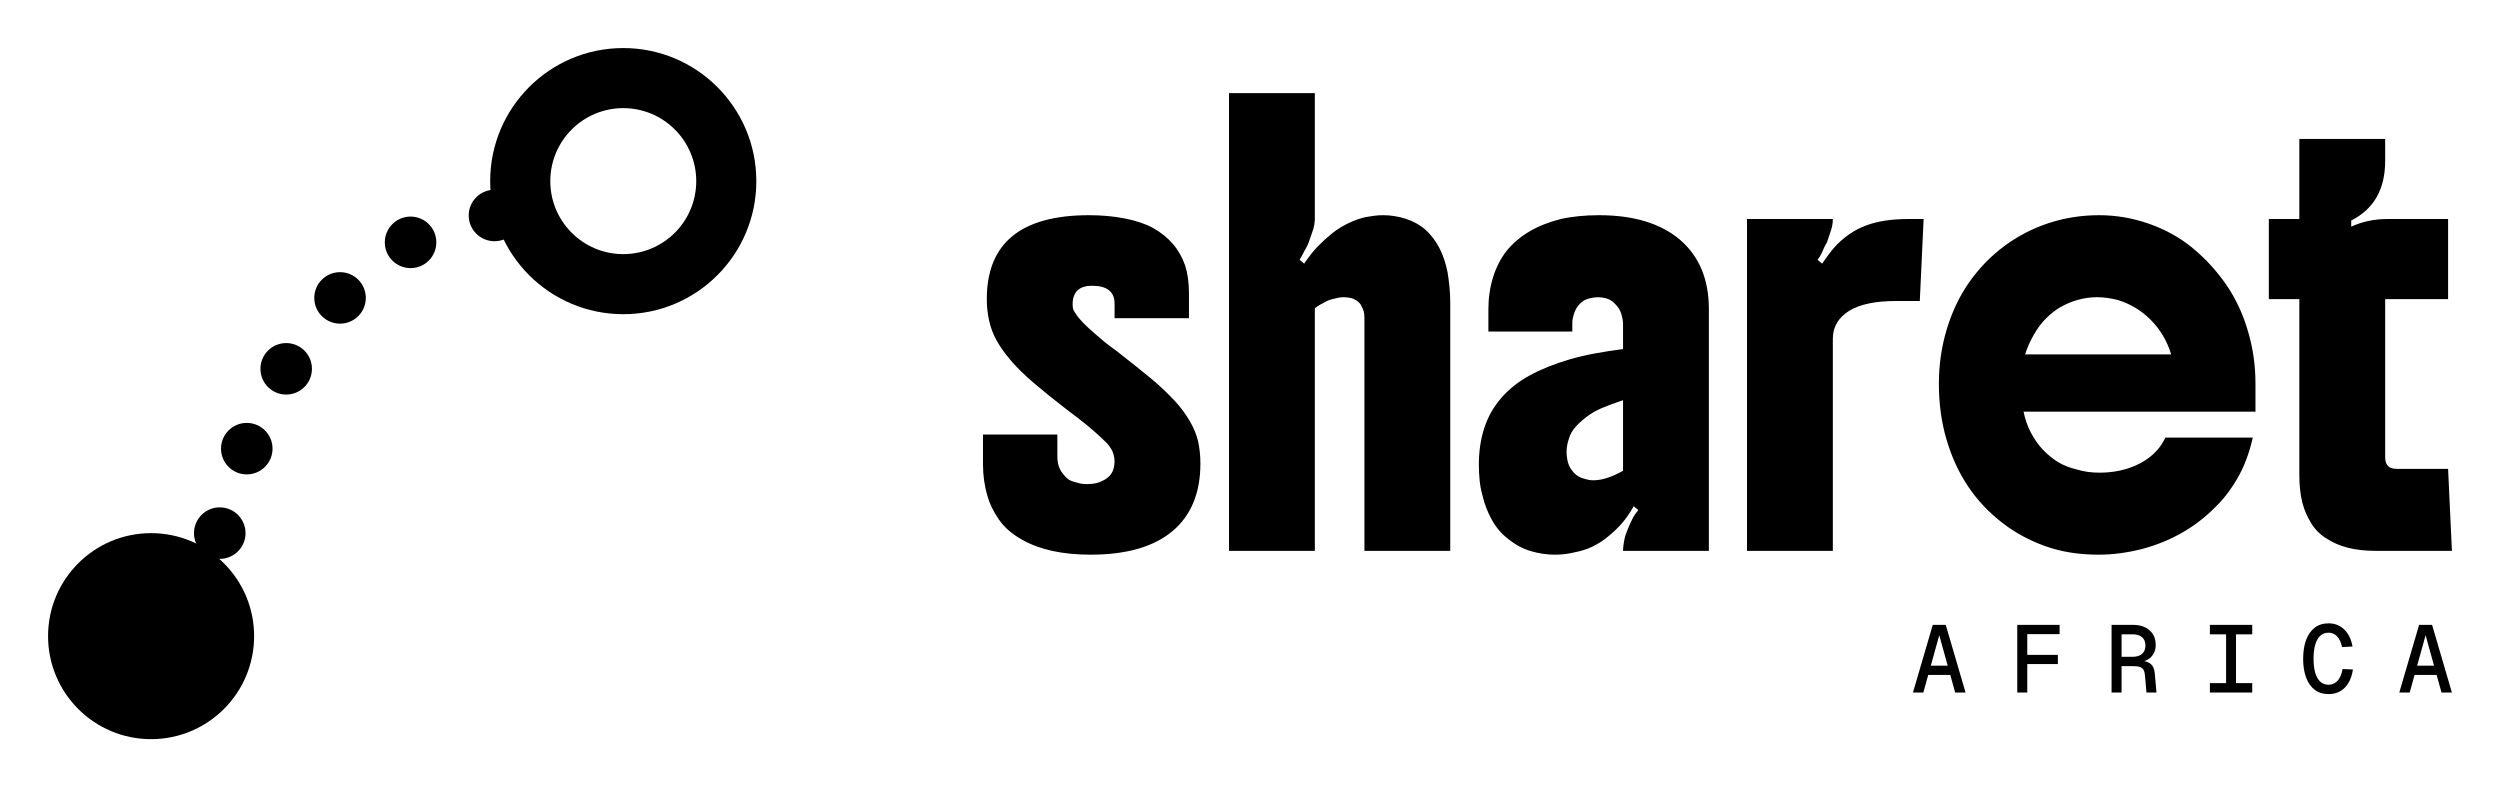
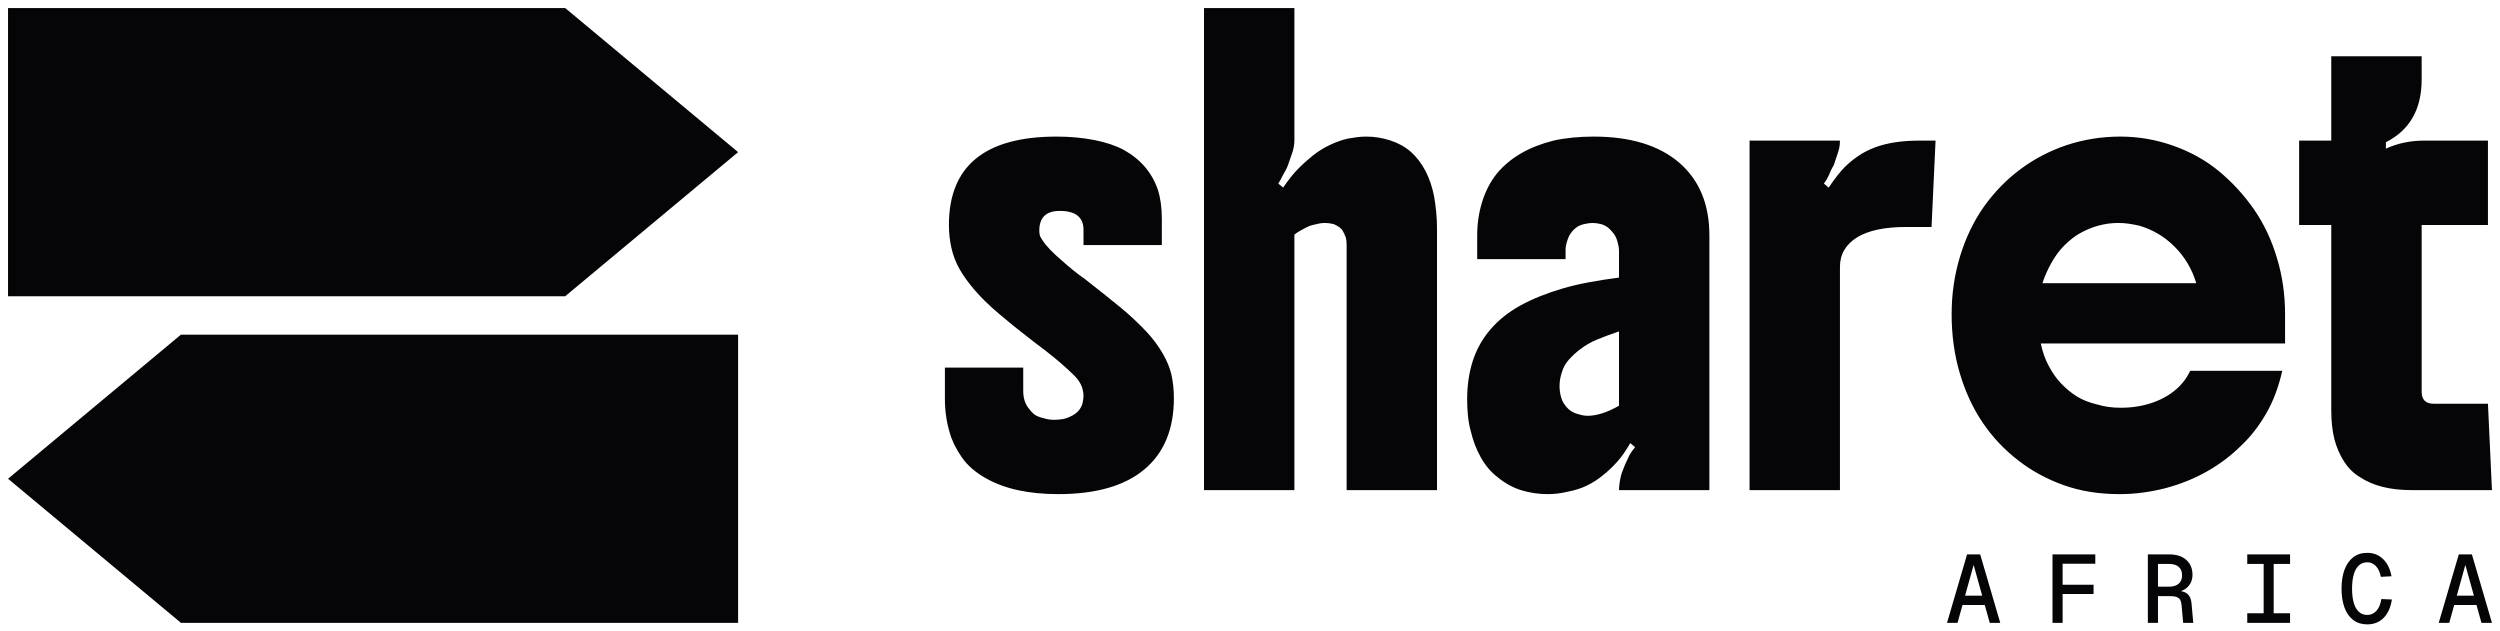
- <svg xmlns="http://www.w3.org/2000/svg" viewBox="-12.60 -12.60 655.41 206.39" role="img" aria-labelledby="t">
-   <path fill="#000000" d="M54.02 154.17C54.02 169.09 41.93 181.18 27.01 181.18C12.09 181.18 -0.00 169.09 -0.00 154.17C-0.00 139.26 12.09 127.17 27.01 127.17C41.93 127.17 54.02 139.26 54.02 154.17Z" />
-   <path fill="#000000" d="M51.77 127.17C51.77 130.89 48.74 133.92 45.01 133.92C41.29 133.92 38.26 130.89 38.26 127.17C38.26 123.44 41.29 120.41 45.01 120.41C48.74 120.41 51.77 123.44 51.77 127.17ZM58.85 105.02C58.85 108.75 55.82 111.77 52.09 111.77C48.36 111.77 45.34 108.75 45.34 105.02C45.34 101.29 48.36 98.27 52.09 98.27C55.82 98.27 58.85 101.29 58.85 105.02ZM69.18 84.09C69.18 87.82 66.16 90.84 62.43 90.84C58.70 90.84 55.68 87.82 55.68 84.09C55.68 80.36 58.70 77.34 62.43 77.34C66.16 77.34 69.18 80.36 69.18 84.09ZM83.30 65.50C83.30 69.23 80.27 72.25 76.55 72.25C72.82 72.25 69.79 69.23 69.79 65.50C69.79 61.77 72.82 58.75 76.55 58.75C80.27 58.75 83.30 61.77 83.30 65.50ZM101.79 50.94C101.79 54.67 98.77 57.69 95.04 57.69C91.31 57.69 88.28 54.67 88.28 50.94C88.28 47.21 91.31 44.18 95.04 44.18C98.77 44.18 101.79 47.21 101.79 50.94ZM123.79 43.89C123.79 47.62 120.77 50.64 117.04 50.64C113.31 50.64 110.28 47.62 110.28 43.89C110.28 40.16 113.31 37.14 117.04 37.14C120.77 37.14 123.79 40.16 123.79 43.89Z" />
-   <path fill="#000000" fill-rule="evenodd" d="M185.68 34.89C185.68 54.15 170.07 69.77 150.80 69.77C131.53 69.77 115.91 54.15 115.91 34.89C115.91 15.62 131.53 0.00 150.80 0.00C170.07 0.00 185.68 15.62 185.68 34.89ZM169.93 34.89C169.93 45.45 161.36 54.02 150.80 54.02C140.23 54.02 131.67 45.45 131.67 34.89C131.67 24.32 140.23 15.75 150.80 15.75C161.36 15.75 169.93 24.32 169.93 34.89Z" />
-   <path fill="#000000" d="M578.703 88.016V95.316H517.903Q518.503 98.316 519.853 100.866Q521.203 103.416 522.903 105.216Q524.803 107.216 526.903 108.516Q529.003 109.816 532.003 110.516Q533.303 110.916 534.753 111.116Q536.203 111.316 537.803 111.316Q542.603 111.316 546.603 109.716Q550.603 108.116 553.103 105.216Q553.703 104.516 554.203 103.716Q554.703 102.916 555.103 102.116H578.003Q576.603 108.316 573.903 112.916Q571.203 117.516 567.903 120.616Q564.103 124.416 559.353 127.116Q554.603 129.816 549.003 131.316Q546.303 132.016 543.403 132.416Q540.503 132.816 537.503 132.816Q529.803 132.816 523.553 130.566Q517.303 128.316 512.403 124.516Q501.703 116.316 497.703 102.616Q495.703 95.816 495.703 88.016Q495.703 80.516 497.803 73.616Q499.903 66.716 503.703 61.316Q507.603 55.816 512.853 51.916Q518.103 48.016 524.403 45.916Q530.803 43.816 537.703 43.816Q544.403 43.816 550.803 46.066Q557.203 48.316 562.103 52.316Q567.203 56.516 570.953 61.916Q574.703 67.316 576.703 74.116Q578.703 80.716 578.703 88.016ZM332.103 11.816V44.816Q332.103 45.416 331.953 46.366Q331.803 47.316 331.303 48.616Q330.803 50.016 330.503 50.916Q330.203 51.816 329.303 53.316Q329.003 53.916 328.703 54.466Q328.403 55.016 328.103 55.516L329.303 56.516Q331.203 53.716 332.903 51.966Q334.603 50.216 336.703 48.516Q338.603 47.016 340.903 45.916Q343.203 44.816 345.403 44.316Q346.503 44.116 347.653 43.966Q348.803 43.816 350.003 43.816Q353.003 43.816 355.953 44.766Q358.903 45.716 361.103 47.616Q365.503 51.616 366.903 58.816Q367.203 60.616 367.403 62.616Q367.603 64.616 367.603 66.816V131.816H345.103V70.816Q345.103 69.616 344.903 68.966Q344.703 68.316 344.103 67.216Q343.703 66.616 342.903 66.116Q342.103 65.616 341.503 65.516Q340.503 65.316 339.703 65.316Q338.903 65.316 338.203 65.466Q337.503 65.616 336.703 65.816Q335.803 66.016 335.203 66.366Q334.603 66.716 333.603 67.216Q333.203 67.416 332.853 67.666Q332.503 67.916 332.103 68.216V131.816H309.603V11.816ZM375.103 109.216Q375.103 104.016 376.503 99.666Q377.903 95.316 380.903 91.816Q383.903 88.316 388.353 85.866Q392.803 83.416 398.903 81.616Q402.003 80.716 405.503 80.066Q409.003 79.416 412.903 78.916V72.316Q412.903 71.316 412.553 70.066Q412.203 68.816 411.703 68.116Q411.103 67.316 410.403 66.666Q409.703 66.016 408.503 65.616Q407.303 65.316 406.303 65.316Q405.403 65.316 404.153 65.616Q402.903 65.916 402.203 66.516Q400.603 67.716 400.003 69.816Q399.603 71.016 399.603 72.016V74.316H377.603V68.416Q377.603 64.016 378.853 60.016Q380.103 56.016 382.503 53.016Q387.403 47.116 396.603 44.816Q398.803 44.316 401.353 44.066Q403.903 43.816 406.603 43.816Q420.303 43.816 427.903 50.316Q435.403 56.816 435.403 68.416V131.816H412.903Q412.903 130.916 413.103 129.666Q413.303 128.416 413.603 127.516Q414.003 126.416 414.453 125.366Q414.903 124.316 415.503 123.116Q416.003 122.216 416.903 121.116L415.703 120.116Q414.103 122.916 412.453 124.766Q410.803 126.616 408.903 128.116Q407.103 129.616 404.953 130.666Q402.803 131.716 400.103 132.216Q398.903 132.516 397.653 132.666Q396.403 132.816 395.103 132.816Q391.803 132.816 388.653 131.866Q385.503 130.916 382.703 128.616Q380.203 126.716 378.503 123.666Q376.803 120.616 376.003 117.116Q375.503 115.316 375.303 113.316Q375.103 111.316 375.103 109.216ZM279.603 70.816V67.016Q279.603 62.316 273.703 62.316Q268.603 62.316 268.603 67.216Q268.603 67.716 268.703 68.266Q268.803 68.816 269.403 69.616Q270.003 70.616 271.303 71.966Q272.603 73.316 274.603 75.016Q275.603 75.916 276.953 77.016Q278.303 78.116 280.003 79.316Q285.503 83.616 288.903 86.416Q292.303 89.216 295.403 92.516Q297.703 95.016 299.303 97.766Q300.903 100.516 301.503 103.116Q302.103 105.916 302.103 108.916Q302.103 120.516 294.753 126.666Q287.403 132.816 273.303 132.816Q262.303 132.816 255.403 128.916Q251.403 126.716 249.253 123.566Q247.103 120.416 246.303 117.516Q245.103 113.516 245.103 109.116V101.316H264.603V107.116Q264.603 109.816 266.003 111.516Q266.903 112.716 267.653 113.166Q268.403 113.616 269.703 113.916Q270.303 114.116 270.953 114.216Q271.603 114.316 272.303 114.316Q273.503 114.316 274.553 114.116Q275.603 113.916 276.903 113.216Q278.703 112.216 279.303 110.416Q279.603 109.216 279.603 108.416Q279.603 107.416 279.303 106.416Q279.003 105.416 278.203 104.316Q277.503 103.416 275.753 101.816Q274.003 100.216 272.303 98.816Q271.203 97.916 269.903 96.916Q268.603 95.916 267.003 94.716Q262.303 91.116 258.553 87.916Q254.803 84.716 252.503 82.016Q250.103 79.216 248.703 76.716Q247.303 74.216 246.703 71.416Q246.103 68.716 246.103 65.816Q246.103 43.816 272.903 43.816Q277.903 43.816 282.253 44.666Q286.603 45.516 289.603 47.116Q295.903 50.616 298.103 57.016Q299.103 60.116 299.103 64.316V70.816ZM612.703 23.816V29.616Q612.703 40.716 603.803 45.216V46.816Q608.203 44.816 613.303 44.816H629.203V65.816H612.703V107.316Q612.703 110.316 615.703 110.316H629.203L630.203 131.816H610.203Q606.203 131.816 603.003 131.016Q599.803 130.216 597.403 128.616Q595.003 127.216 593.403 124.716Q591.803 122.216 591.003 119.216Q590.203 116.016 590.203 112.016V65.816H582.203V44.816H590.203V23.816ZM445.403 44.816H467.903Q467.903 45.916 467.703 46.766Q467.503 47.616 467.003 49.016L466.403 50.816Q466.303 51.116 466.053 51.466Q465.803 51.816 465.103 53.516Q464.603 54.616 463.903 55.516L465.103 56.516Q466.703 54.116 468.253 52.316Q469.803 50.516 472.203 48.816Q476.203 46.016 481.803 45.216Q484.403 44.816 487.803 44.816H491.703L490.703 66.316H484.403Q476.503 66.316 472.303 68.816Q467.903 71.516 467.903 76.216V131.816H445.403ZM518.303 80.316H556.603Q555.003 75.016 551.203 71.216Q547.503 67.516 542.503 66.016Q541.203 65.716 539.903 65.516Q538.603 65.316 537.203 65.316Q532.103 65.316 527.403 68.016Q525.703 69.016 523.853 70.816Q522.003 72.616 520.503 75.316Q519.103 77.816 518.303 80.316ZM398.103 105.816Q398.103 107.316 398.453 108.566Q398.803 109.816 399.303 110.416Q400.603 112.416 402.803 112.916Q404.003 113.316 405.103 113.316Q408.503 113.316 412.903 110.816V92.316Q409.903 93.316 407.503 94.316Q405.103 95.316 403.303 96.716Q401.703 97.916 400.453 99.316Q399.203 100.716 398.703 102.416Q398.103 104.216 398.103 105.816Z" />
-   <path fill="#000000" d="M540.978 168.966V151.216H546.503Q549.328 151.216 550.94 152.641Q552.553 154.066 552.553 156.516Q552.553 157.791 551.99 158.766Q551.428 159.741 550.515 160.291Q550.046 160.574 549.547 160.731Q550.614 160.931 551.24 161.454Q552.153 162.216 552.303 163.916L552.753 168.966H550.128L549.728 164.416Q549.653 163.541 549.353 163.016Q549.053 162.491 548.428 162.266Q547.803 162.041 546.703 162.041H543.603V168.966ZM488.903 168.966 494.103 151.216H497.503L502.703 168.966H499.978L498.693 164.341H492.913L491.628 168.966ZM616.403 168.966 621.603 151.216H625.003L630.203 168.966H627.478L626.193 164.341H620.413L619.128 168.966ZM597.878 169.366Q595.728 169.366 594.24 168.241Q592.753 167.116 591.978 165.041Q591.203 162.966 591.203 160.116Q591.203 157.241 591.978 155.166Q592.753 153.091 594.24 151.954Q595.728 150.816 597.878 150.816Q600.303 150.816 601.965 152.416Q603.628 154.016 604.153 156.891L601.403 157.041Q601.028 155.191 600.09 154.229Q599.153 153.266 597.878 153.266Q596.578 153.266 595.703 154.066Q594.828 154.866 594.378 156.391Q593.928 157.916 593.928 160.116Q593.928 162.291 594.378 163.804Q594.828 165.316 595.703 166.116Q596.578 166.916 597.878 166.916Q599.253 166.916 600.228 165.866Q601.203 164.816 601.528 162.791L604.253 162.916Q603.803 165.966 602.128 167.666Q600.453 169.366 597.878 169.366ZM566.753 168.966V166.491H571.003V153.691H566.753V151.216H577.853V153.691H573.603V166.491H577.853V168.966ZM516.253 168.966V151.216H527.353V153.641H518.878V159.091H526.903V161.491H518.878V168.966ZM543.603 159.591H546.453Q548.103 159.591 548.978 158.816Q549.853 158.041 549.853 156.641Q549.853 155.216 548.978 154.454Q548.103 153.691 546.453 153.691H543.603ZM625.519 161.916 623.303 153.941 621.087 161.916ZM498.019 161.916 495.803 153.941 493.587 161.916Z" />
+ <svg xmlns="http://www.w3.org/2000/svg" viewBox="-2 -2 622.31 157.04" role="img" aria-labelledby="t">
+   <polygon fill="#050507" points="0.0,0.0 138.69,0.0 181.73,35.87 138.69,71.74 0.0,71.74" />
+   <polygon fill="#050507" points="181.73,81.3 43.04,81.3 0.0,117.17 43.04,153.04 181.73,153.04" />
+   <path fill="#050507" d="M566.808 76.2V83.5H506.008Q506.608 86.5 507.958 89.05Q509.308 91.6 511.008 93.4Q512.908 95.4 515.008 96.7Q517.108 98.0 520.108 98.7Q521.408 99.1 522.858 99.3Q524.308 99.5 525.908 99.5Q530.708 99.5 534.708 97.9Q538.708 96.3 541.208 93.4Q541.808 92.7 542.308 91.9Q542.808 91.1 543.208 90.3H566.108Q564.708 96.5 562.008 101.1Q559.308 105.7 556.008 108.8Q552.208 112.6 547.458 115.3Q542.708 118.0 537.108 119.5Q534.408 120.2 531.508 120.6Q528.608 121.0 525.608 121.0Q517.908 121.0 511.658 118.75Q505.408 116.5 500.508 112.7Q489.808 104.5 485.808 90.8Q483.808 84.0 483.808 76.2Q483.808 68.7 485.908 61.8Q488.008 54.9 491.808 49.5Q495.708 44.0 500.958 40.1Q506.208 36.2 512.508 34.1Q518.908 32.0 525.808 32.0Q532.508 32.0 538.908 34.25Q545.308 36.5 550.208 40.5Q555.308 44.7 559.058 50.1Q562.808 55.5 564.808 62.3Q566.808 68.9 566.808 76.2ZM320.208 0.0V33.0Q320.208 33.6 320.058 34.55Q319.908 35.5 319.408 36.8Q318.908 38.2 318.608 39.1Q318.308 40.0 317.408 41.5Q317.108 42.1 316.808 42.65Q316.508 43.2 316.208 43.7L317.408 44.7Q319.308 41.9 321.008 40.15Q322.708 38.4 324.808 36.7Q326.708 35.2 329.008 34.1Q331.308 33.0 333.508 32.5Q334.608 32.3 335.758 32.15Q336.908 32.0 338.108 32.0Q341.108 32.0 344.058 32.95Q347.008 33.9 349.208 35.8Q353.608 39.8 355.008 47.0Q355.308 48.8 355.508 50.8Q355.708 52.8 355.708 55.0V120.0H333.208V59.0Q333.208 57.8 333.008 57.15Q332.808 56.5 332.208 55.4Q331.808 54.8 331.008 54.3Q330.208 53.8 329.608 53.7Q328.608 53.5 327.808 53.5Q327.008 53.5 326.308 53.65Q325.608 53.8 324.808 54.0Q323.908 54.2 323.308 54.55Q322.708 54.9 321.708 55.4Q321.308 55.6 320.958 55.85Q320.608 56.1 320.208 56.4V120.0H297.708V0.0ZM363.208 97.4Q363.208 92.2 364.608 87.85Q366.008 83.5 369.008 80.0Q372.008 76.5 376.458 74.05Q380.908 71.6 387.008 69.8Q390.108 68.9 393.608 68.25Q397.108 67.6 401.008 67.1V60.5Q401.008 59.5 400.658 58.25Q400.308 57.0 399.808 56.3Q399.208 55.5 398.508 54.85Q397.808 54.2 396.608 53.8Q395.408 53.5 394.408 53.5Q393.508 53.5 392.258 53.8Q391.008 54.1 390.308 54.7Q388.708 55.9 388.108 58.0Q387.708 59.2 387.708 60.2V62.5H365.708V56.6Q365.708 52.2 366.958 48.2Q368.208 44.2 370.608 41.2Q375.508 35.3 384.708 33.0Q386.908 32.5 389.458 32.25Q392.008 32.0 394.708 32.0Q408.408 32.0 416.008 38.5Q423.508 45.0 423.508 56.6V120.0H401.008Q401.008 119.1 401.208 117.85Q401.408 116.6 401.708 115.7Q402.108 114.6 402.558 113.55Q403.008 112.5 403.608 111.3Q404.108 110.4 405.008 109.3L403.808 108.3Q402.208 111.1 400.558 112.95Q398.908 114.8 397.008 116.3Q395.208 117.8 393.058 118.85Q390.908 119.9 388.208 120.4Q387.008 120.7 385.758 120.85Q384.508 121.0 383.208 121.0Q379.908 121.0 376.758 120.05Q373.608 119.1 370.808 116.8Q368.308 114.9 366.608 111.85Q364.908 108.8 364.108 105.3Q363.608 103.5 363.408 101.5Q363.208 99.5 363.208 97.4ZM267.708 59.0V55.2Q267.708 50.5 261.808 50.5Q256.708 50.5 256.708 55.4Q256.708 55.9 256.808 56.45Q256.908 57.0 257.508 57.8Q258.108 58.8 259.408 60.15Q260.708 61.5 262.708 63.2Q263.708 64.1 265.058 65.2Q266.408 66.3 268.108 67.5Q273.608 71.8 277.008 74.6Q280.408 77.4 283.508 80.7Q285.808 83.2 287.408 85.95Q289.008 88.7 289.608 91.3Q290.208 94.1 290.208 97.1Q290.208 108.7 282.858 114.85Q275.508 121.0 261.408 121.0Q250.408 121.0 243.508 117.1Q239.508 114.9 237.358 111.75Q235.208 108.6 234.408 105.7Q233.208 101.7 233.208 97.3V89.5H252.708V95.3Q252.708 98.0 254.108 99.7Q255.008 100.9 255.758 101.35Q256.508 101.8 257.808 102.1Q258.408 102.3 259.058 102.4Q259.708 102.5 260.408 102.5Q261.608 102.5 262.658 102.3Q263.708 102.1 265.008 101.4Q266.808 100.4 267.408 98.6Q267.708 97.4 267.708 96.6Q267.708 95.6 267.408 94.6Q267.108 93.6 266.308 92.5Q265.608 91.6 263.858 90.0Q262.108 88.4 260.408 87.0Q259.308 86.1 258.008 85.1Q256.708 84.1 255.108 82.9Q250.408 79.3 246.658 76.1Q242.908 72.9 240.608 70.2Q238.208 67.4 236.808 64.9Q235.408 62.4 234.808 59.6Q234.208 56.9 234.208 54.0Q234.208 32.0 261.008 32.0Q266.008 32.0 270.358 32.85Q274.708 33.7 277.708 35.3Q284.008 38.8 286.208 45.2Q287.208 48.3 287.208 52.5V59.0ZM600.808 12.0V17.8Q600.808 28.9 591.908 33.4V35.0Q596.308 33.0 601.408 33.0H617.308V54.0H600.808V95.5Q600.808 98.5 603.808 98.5H617.308L618.308 120.0H598.308Q594.308 120.0 591.108 119.2Q587.908 118.4 585.508 116.8Q583.108 115.4 581.508 112.9Q579.908 110.4 579.108 107.4Q578.308 104.2 578.308 100.2V54.0H570.308V33.0H578.308V12.0ZM433.508 33.0H456.008Q456.008 34.1 455.808 34.95Q455.608 35.8 455.108 37.2L454.508 39.0Q454.408 39.3 454.158 39.65Q453.908 40.0 453.208 41.7Q452.708 42.8 452.008 43.7L453.208 44.7Q454.808 42.3 456.358 40.5Q457.908 38.7 460.308 37.0Q464.308 34.2 469.908 33.4Q472.508 33.0 475.908 33.0H479.808L478.808 54.5H472.508Q464.608 54.5 460.408 57.0Q456.008 59.7 456.008 64.4V120.0H433.508ZM506.408 68.5H544.708Q543.108 63.2 539.308 59.4Q535.608 55.7 530.608 54.2Q529.308 53.9 528.008 53.7Q526.708 53.5 525.308 53.5Q520.208 53.5 515.508 56.2Q513.808 57.2 511.958 59.0Q510.108 60.8 508.608 63.5Q507.208 66.0 506.408 68.5ZM386.208 94.0Q386.208 95.5 386.558 96.75Q386.908 98.0 387.408 98.6Q388.708 100.6 390.908 101.1Q392.108 101.5 393.208 101.5Q396.608 101.5 401.008 99.0V80.5Q398.008 81.5 395.608 82.5Q393.208 83.5 391.408 84.9Q389.808 86.1 388.558 87.5Q387.308 88.9 386.808 90.6Q386.208 92.4 386.208 94.0Z" />
+   <path fill="#050507" d="M532.652 153.04V136.0H537.956Q540.668 136.0 542.216 137.368Q543.764 138.736 543.764 141.088Q543.764 142.312 543.224 143.248Q542.684 144.184 541.808 144.712Q541.358 144.983 540.879 145.134Q541.903 145.326 542.504 145.828Q543.38 146.56 543.524 148.192L543.956 153.04H541.436L541.052 148.672Q540.98 147.832 540.692 147.328Q540.404 146.824 539.804 146.608Q539.204 146.392 538.148 146.392H535.172V153.04ZM482.66 153.04 487.652 136.0H490.916L495.908 153.04H493.292L492.058 148.6H486.51L485.276 153.04ZM605.06 153.04 610.052 136.0H613.316L618.308 153.04H615.692L614.458 148.6H608.91L607.676 153.04ZM587.276 153.424Q585.212 153.424 583.784 152.344Q582.356 151.264 581.612 149.272Q580.868 147.28 580.868 144.544Q580.868 141.784 581.612 139.792Q582.356 137.8 583.784 136.708Q585.212 135.616 587.276 135.616Q589.604 135.616 591.2 137.152Q592.796 138.688 593.3 141.448L590.66 141.592Q590.3 139.816 589.4 138.892Q588.5 137.968 587.276 137.968Q586.028 137.968 585.188 138.736Q584.348 139.504 583.916 140.968Q583.484 142.432 583.484 144.544Q583.484 146.632 583.916 148.084Q584.348 149.536 585.188 150.304Q586.028 151.072 587.276 151.072Q588.596 151.072 589.532 150.064Q590.468 149.056 590.78 147.112L593.396 147.232Q592.964 150.16 591.356 151.792Q589.748 153.424 587.276 153.424ZM557.396 153.04V150.664H561.476V138.376H557.396V136.0H568.052V138.376H563.972V150.664H568.052V153.04ZM508.916 153.04V136.0H519.572V138.328H511.436V143.56H519.14V145.864H511.436V153.04ZM535.172 144.04H537.908Q539.492 144.04 540.332 143.296Q541.172 142.552 541.172 141.208Q541.172 139.84 540.332 139.108Q539.492 138.376 537.908 138.376H535.172ZM491.411 146.272 489.284 138.616 487.156 146.272ZM613.811 146.272 611.684 138.616 609.556 146.272Z" />
</svg>
